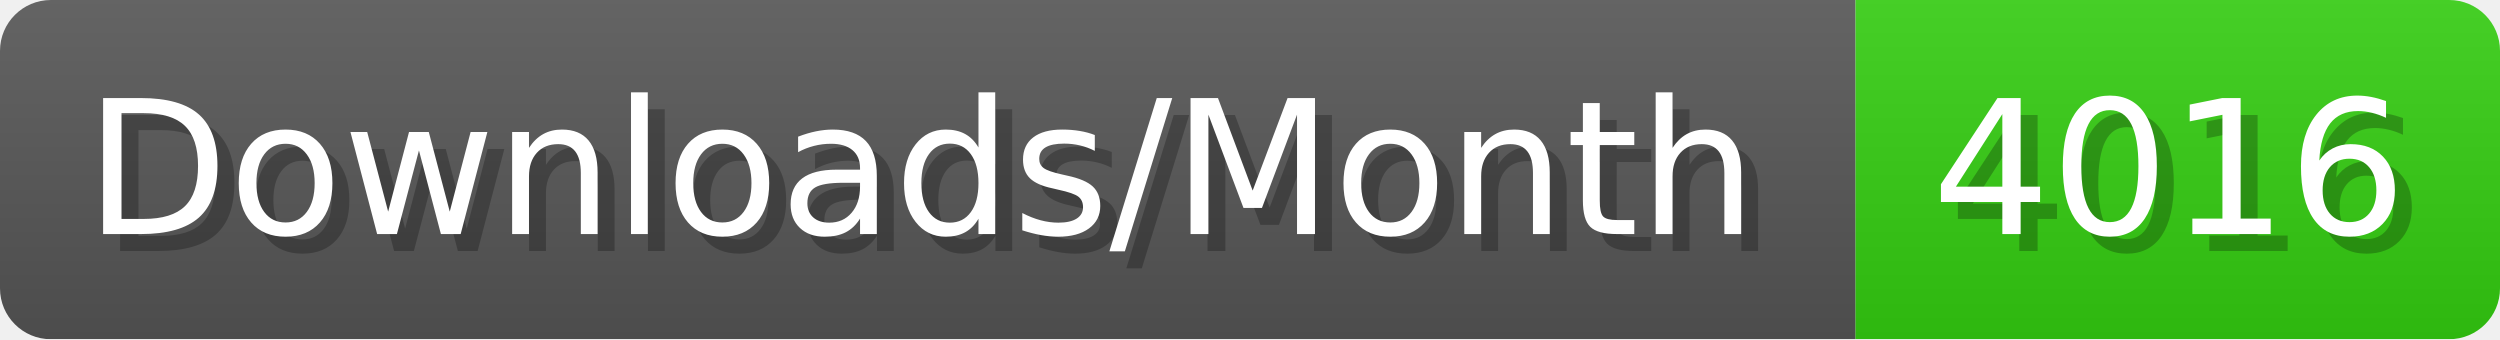
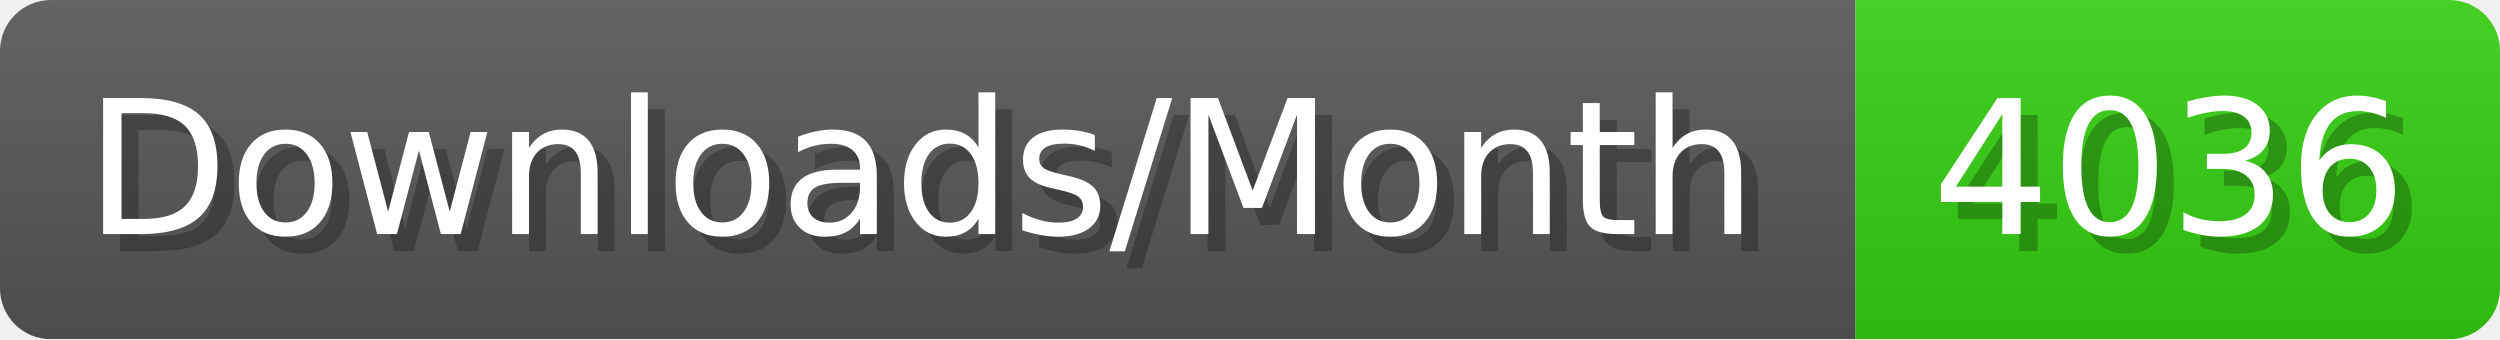
- <svg xmlns="http://www.w3.org/2000/svg" width="147.4" height="20" viewBox="0 0 1474 200" role="img" aria-label="Downloads/Month: 4016">
+ <svg xmlns="http://www.w3.org/2000/svg" width="147.4" height="20" viewBox="0 0 1474 200" role="img" aria-label="Downloads/Month: 4036">
  <linearGradient id="YlXUI" x2="0" y2="100%">
    <stop offset="0" stop-opacity=".1" stop-color="#EEE" />
    <stop offset="1" stop-opacity=".1" />
  </linearGradient>
  <mask id="JHhop">
    <rect width="1474" height="200" rx="30" fill="#FFF" />
  </mask>
  <g mask="url(#JHhop)">
    <rect width="1094" height="200" fill="#555" />
    <rect width="380" height="200" fill="#3C1" x="1094" />
    <rect width="1474" height="200" fill="url(#YlXUI)" />
  </g>
  <g aria-hidden="true" fill="#fff" text-anchor="start" font-family="Verdana,DejaVu Sans,sans-serif" font-size="110">
    <text x="60" y="148" textLength="994" fill="#000" opacity="0.25">Downloads/Month</text>
    <text x="50" y="138" textLength="994">Downloads/Month</text>
-     <text x="1149" y="148" textLength="280" fill="#000" opacity="0.25">4016</text>
-     <text x="1139" y="138" textLength="280">4016</text>
+     <text x="1149" y="148" textLength="280" fill="#000" opacity="0.25">4036</text>
+     <text x="1139" y="138" textLength="280">4036</text>
  </g>
</svg>
